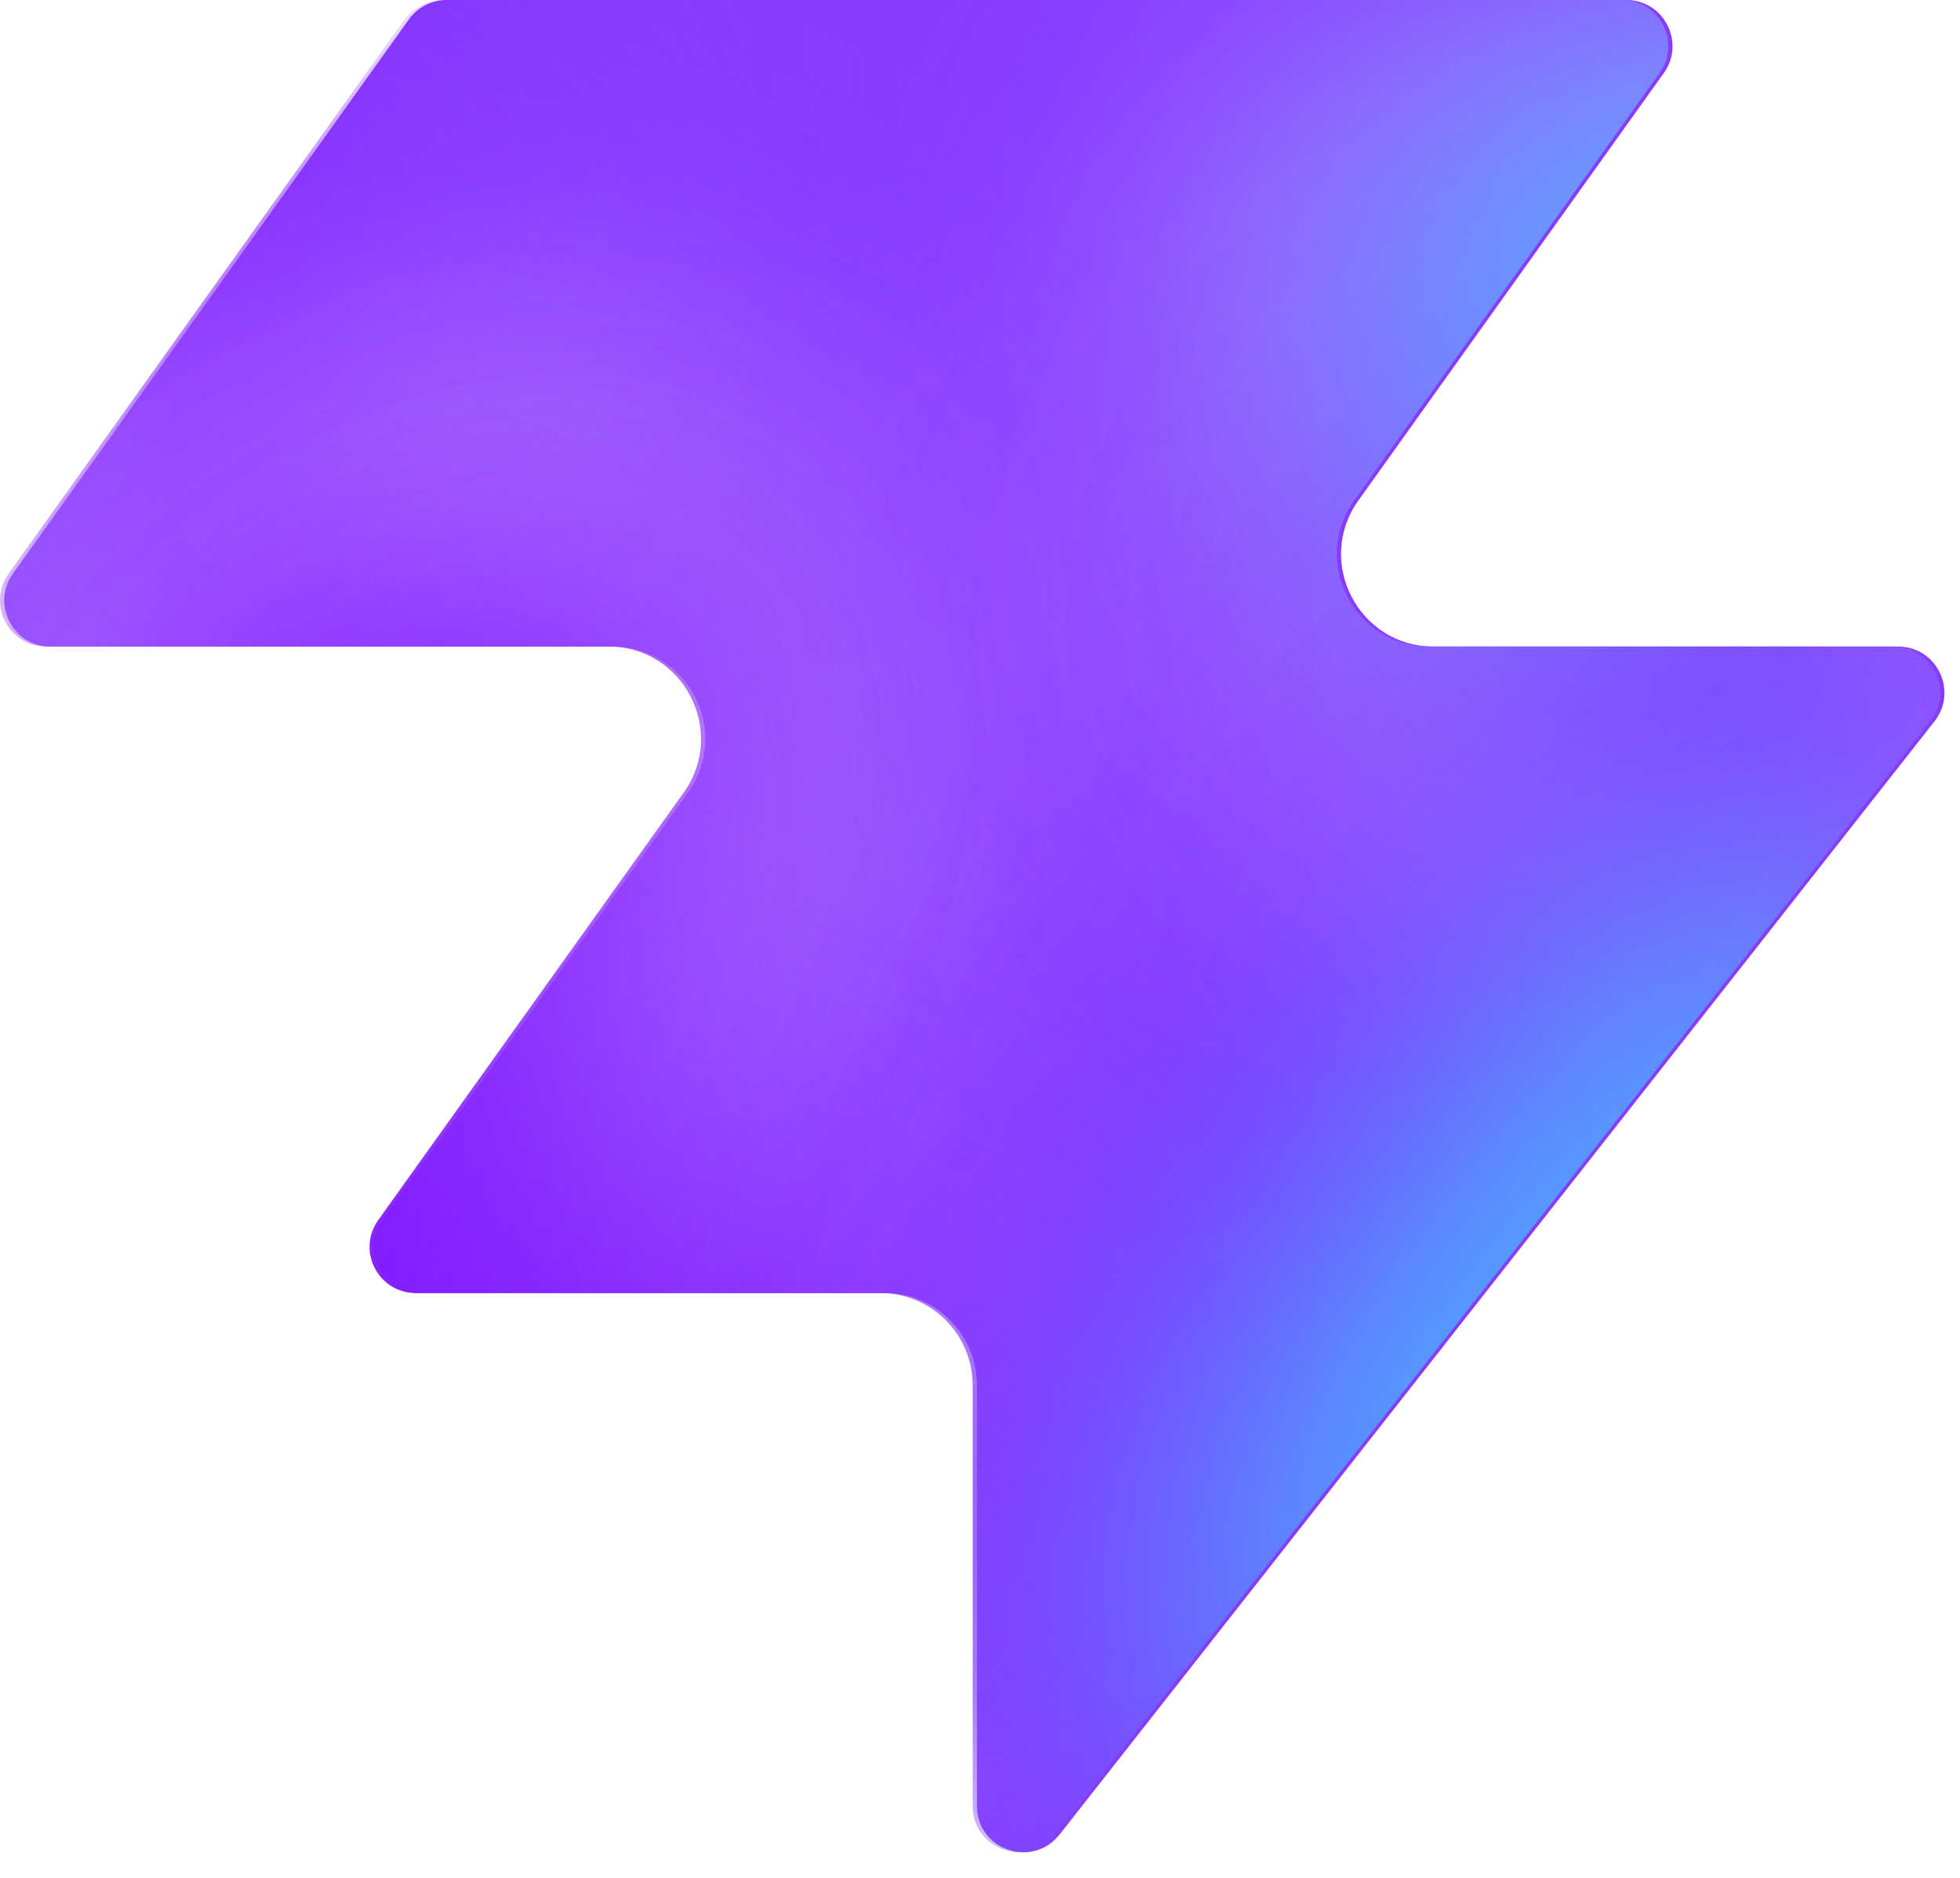
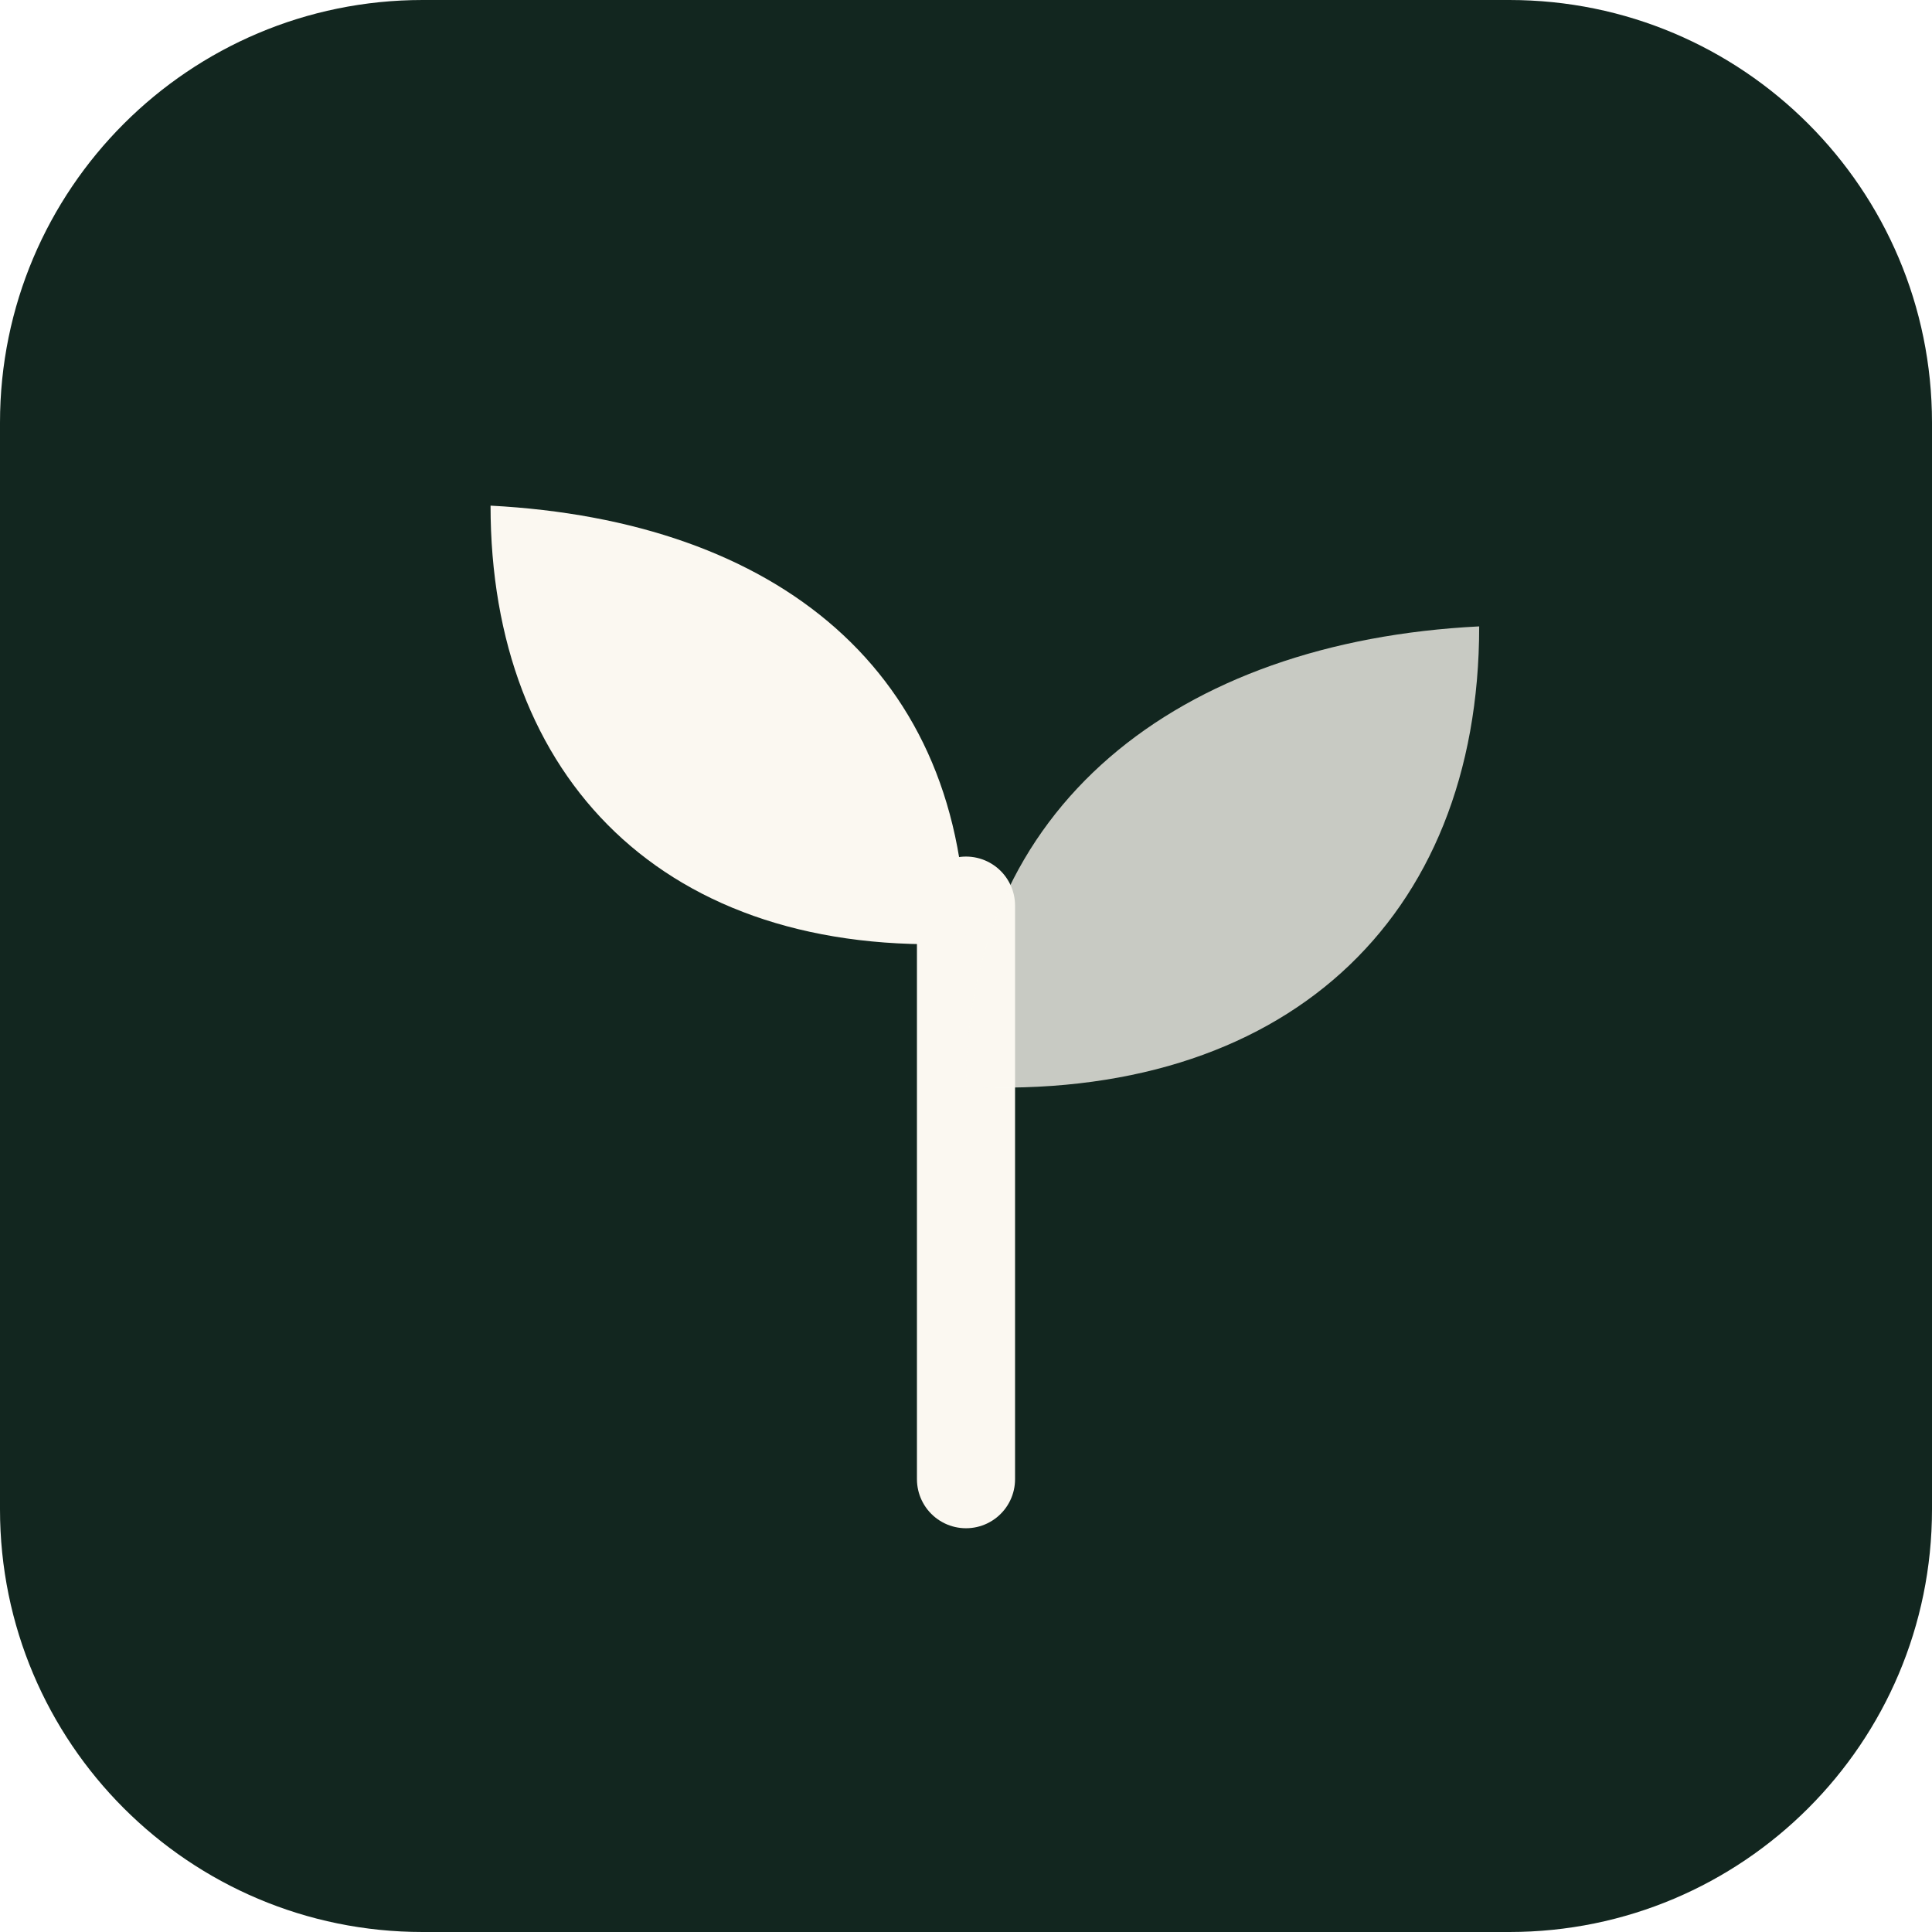
- <svg xmlns="http://www.w3.org/2000/svg" width="48" height="46" fill="none" viewBox="0 0 48 46">
-   <path fill="#863bff" d="M25.946 44.938c-.664.845-2.021.375-2.021-.698V33.937a2.26 2.26 0 0 0-2.262-2.262H10.287c-.92 0-1.456-1.04-.92-1.788l7.48-10.471c1.07-1.497 0-3.578-1.842-3.578H1.237c-.92 0-1.456-1.04-.92-1.788L10.013.474c.214-.297.556-.474.92-.474h28.894c.92 0 1.456 1.04.92 1.788l-7.48 10.471c-1.07 1.498 0 3.579 1.842 3.579h11.377c.943 0 1.473 1.088.89 1.83L25.947 44.94z" style="fill:#863bff;fill:color(display-p3 .525 .23 1);fill-opacity:1" />
-   <mask id="a" width="48" height="46" x="0" y="0" maskUnits="userSpaceOnUse" style="mask-type:alpha">
-     <path fill="#000" d="M25.842 44.938c-.664.844-2.021.375-2.021-.698V33.937a2.26 2.26 0 0 0-2.262-2.262H10.183c-.92 0-1.456-1.04-.92-1.788l7.48-10.471c1.07-1.498 0-3.579-1.842-3.579H1.133c-.92 0-1.456-1.04-.92-1.787L9.91.473c.214-.297.556-.474.92-.474h28.894c.92 0 1.456 1.04.92 1.788l-7.48 10.471c-1.07 1.498 0 3.578 1.842 3.578h11.377c.943 0 1.473 1.088.89 1.832L25.843 44.94z" style="fill:#000;fill-opacity:1" />
-   </mask>
-   <g mask="url(#a)">
-     <g filter="url(#b)">
-       <ellipse cx="5.508" cy="14.704" fill="#ede6ff" rx="5.508" ry="14.704" style="fill:#ede6ff;fill:color(display-p3 .927 .903 1);fill-opacity:1" transform="matrix(.00324 1 1 -.00324 -4.47 31.516)" />
-     </g>
-     <g filter="url(#c)">
-       <ellipse cx="10.399" cy="29.851" fill="#ede6ff" rx="10.399" ry="29.851" style="fill:#ede6ff;fill:color(display-p3 .927 .903 1);fill-opacity:1" transform="matrix(.00324 1 1 -.00324 -39.328 7.883)" />
-     </g>
-     <g filter="url(#d)">
-       <ellipse cx="5.508" cy="30.487" fill="#7e14ff" rx="5.508" ry="30.487" style="fill:#7e14ff;fill:color(display-p3 .492 .077 1);fill-opacity:1" transform="rotate(89.814 -25.913 -14.639)scale(1 -1)" />
-     </g>
-     <g filter="url(#e)">
-       <ellipse cx="5.508" cy="30.599" fill="#7e14ff" rx="5.508" ry="30.599" style="fill:#7e14ff;fill:color(display-p3 .492 .077 1);fill-opacity:1" transform="rotate(89.814 -32.644 -3.334)scale(1 -1)" />
-     </g>
-     <g filter="url(#f)">
-       <ellipse cx="5.508" cy="30.599" fill="#7e14ff" rx="5.508" ry="30.599" style="fill:#7e14ff;fill:color(display-p3 .492 .077 1);fill-opacity:1" transform="matrix(.00324 1 1 -.00324 -34.34 30.47)" />
-     </g>
-     <g filter="url(#g)">
-       <ellipse cx="14.072" cy="22.078" fill="#ede6ff" rx="14.072" ry="22.078" style="fill:#ede6ff;fill:color(display-p3 .927 .903 1);fill-opacity:1" transform="rotate(93.35 24.506 48.493)scale(-1 1)" />
-     </g>
-     <g filter="url(#h)">
-       <ellipse cx="3.47" cy="21.501" fill="#7e14ff" rx="3.47" ry="21.501" style="fill:#7e14ff;fill:color(display-p3 .492 .077 1);fill-opacity:1" transform="rotate(89.009 28.708 47.59)scale(-1 1)" />
-     </g>
-     <g filter="url(#i)">
-       <ellipse cx="3.47" cy="21.501" fill="#7e14ff" rx="3.47" ry="21.501" style="fill:#7e14ff;fill:color(display-p3 .492 .077 1);fill-opacity:1" transform="rotate(89.009 28.708 47.59)scale(-1 1)" />
-     </g>
-     <g filter="url(#j)">
-       <ellipse cx=".387" cy="8.972" fill="#7e14ff" rx="4.407" ry="29.108" style="fill:#7e14ff;fill:color(display-p3 .492 .077 1);fill-opacity:1" transform="rotate(39.51 .387 8.972)" />
-     </g>
-     <g filter="url(#k)">
-       <ellipse cx="47.523" cy="-6.092" fill="#7e14ff" rx="4.407" ry="29.108" style="fill:#7e14ff;fill:color(display-p3 .492 .077 1);fill-opacity:1" transform="rotate(37.892 47.523 -6.092)" />
-     </g>
-     <g filter="url(#l)">
-       <ellipse cx="41.412" cy="6.333" fill="#47bfff" rx="5.971" ry="9.665" style="fill:#47bfff;fill:color(display-p3 .28 .748 1);fill-opacity:1" transform="rotate(37.892 41.412 6.333)" />
-     </g>
-     <g filter="url(#m)">
-       <ellipse cx="-1.879" cy="38.332" fill="#7e14ff" rx="4.407" ry="29.108" style="fill:#7e14ff;fill:color(display-p3 .492 .077 1);fill-opacity:1" transform="rotate(37.892 -1.88 38.332)" />
-     </g>
-     <g filter="url(#n)">
-       <ellipse cx="-1.879" cy="38.332" fill="#7e14ff" rx="4.407" ry="29.108" style="fill:#7e14ff;fill:color(display-p3 .492 .077 1);fill-opacity:1" transform="rotate(37.892 -1.88 38.332)" />
-     </g>
-     <g filter="url(#o)">
-       <ellipse cx="35.651" cy="29.907" fill="#7e14ff" rx="4.407" ry="29.108" style="fill:#7e14ff;fill:color(display-p3 .492 .077 1);fill-opacity:1" transform="rotate(37.892 35.651 29.907)" />
-     </g>
-     <g filter="url(#p)">
-       <ellipse cx="38.418" cy="32.4" fill="#47bfff" rx="5.971" ry="15.297" style="fill:#47bfff;fill:color(display-p3 .28 .748 1);fill-opacity:1" transform="rotate(37.892 38.418 32.4)" />
-     </g>
-   </g>
-   <defs>
-     <filter id="b" width="60.045" height="41.654" x="-19.77" y="16.149" color-interpolation-filters="sRGB" filterUnits="userSpaceOnUse">
-       <feFlood flood-opacity="0" result="BackgroundImageFix" />
-       <feBlend in="SourceGraphic" in2="BackgroundImageFix" result="shape" />
-       <feGaussianBlur result="effect1_foregroundBlur_2002_17158" stdDeviation="7.659" />
-     </filter>
-     <filter id="c" width="90.34" height="51.437" x="-54.613" y="-7.533" color-interpolation-filters="sRGB" filterUnits="userSpaceOnUse">
-       <feFlood flood-opacity="0" result="BackgroundImageFix" />
-       <feBlend in="SourceGraphic" in2="BackgroundImageFix" result="shape" />
-       <feGaussianBlur result="effect1_foregroundBlur_2002_17158" stdDeviation="7.659" />
-     </filter>
-     <filter id="d" width="79.355" height="29.4" x="-49.64" y="2.03" color-interpolation-filters="sRGB" filterUnits="userSpaceOnUse">
-       <feFlood flood-opacity="0" result="BackgroundImageFix" />
-       <feBlend in="SourceGraphic" in2="BackgroundImageFix" result="shape" />
-       <feGaussianBlur result="effect1_foregroundBlur_2002_17158" stdDeviation="4.596" />
-     </filter>
-     <filter id="e" width="79.579" height="29.4" x="-45.045" y="20.029" color-interpolation-filters="sRGB" filterUnits="userSpaceOnUse">
-       <feFlood flood-opacity="0" result="BackgroundImageFix" />
-       <feBlend in="SourceGraphic" in2="BackgroundImageFix" result="shape" />
-       <feGaussianBlur result="effect1_foregroundBlur_2002_17158" stdDeviation="4.596" />
-     </filter>
-     <filter id="f" width="79.579" height="29.4" x="-43.513" y="21.178" color-interpolation-filters="sRGB" filterUnits="userSpaceOnUse">
-       <feFlood flood-opacity="0" result="BackgroundImageFix" />
-       <feBlend in="SourceGraphic" in2="BackgroundImageFix" result="shape" />
-       <feGaussianBlur result="effect1_foregroundBlur_2002_17158" stdDeviation="4.596" />
-     </filter>
-     <filter id="g" width="74.749" height="58.852" x="15.756" y="-17.901" color-interpolation-filters="sRGB" filterUnits="userSpaceOnUse">
-       <feFlood flood-opacity="0" result="BackgroundImageFix" />
-       <feBlend in="SourceGraphic" in2="BackgroundImageFix" result="shape" />
-       <feGaussianBlur result="effect1_foregroundBlur_2002_17158" stdDeviation="7.659" />
-     </filter>
-     <filter id="h" width="61.377" height="25.362" x="23.548" y="2.284" color-interpolation-filters="sRGB" filterUnits="userSpaceOnUse">
-       <feFlood flood-opacity="0" result="BackgroundImageFix" />
-       <feBlend in="SourceGraphic" in2="BackgroundImageFix" result="shape" />
-       <feGaussianBlur result="effect1_foregroundBlur_2002_17158" stdDeviation="4.596" />
-     </filter>
-     <filter id="i" width="61.377" height="25.362" x="23.548" y="2.284" color-interpolation-filters="sRGB" filterUnits="userSpaceOnUse">
-       <feFlood flood-opacity="0" result="BackgroundImageFix" />
-       <feBlend in="SourceGraphic" in2="BackgroundImageFix" result="shape" />
-       <feGaussianBlur result="effect1_foregroundBlur_2002_17158" stdDeviation="4.596" />
-     </filter>
-     <filter id="j" width="56.045" height="63.649" x="-27.636" y="-22.853" color-interpolation-filters="sRGB" filterUnits="userSpaceOnUse">
-       <feFlood flood-opacity="0" result="BackgroundImageFix" />
-       <feBlend in="SourceGraphic" in2="BackgroundImageFix" result="shape" />
-       <feGaussianBlur result="effect1_foregroundBlur_2002_17158" stdDeviation="4.596" />
-     </filter>
-     <filter id="k" width="54.814" height="64.646" x="20.116" y="-38.415" color-interpolation-filters="sRGB" filterUnits="userSpaceOnUse">
-       <feFlood flood-opacity="0" result="BackgroundImageFix" />
-       <feBlend in="SourceGraphic" in2="BackgroundImageFix" result="shape" />
-       <feGaussianBlur result="effect1_foregroundBlur_2002_17158" stdDeviation="4.596" />
-     </filter>
-     <filter id="l" width="33.541" height="35.313" x="24.641" y="-11.323" color-interpolation-filters="sRGB" filterUnits="userSpaceOnUse">
-       <feFlood flood-opacity="0" result="BackgroundImageFix" />
-       <feBlend in="SourceGraphic" in2="BackgroundImageFix" result="shape" />
-       <feGaussianBlur result="effect1_foregroundBlur_2002_17158" stdDeviation="4.596" />
-     </filter>
-     <filter id="m" width="54.814" height="64.646" x="-29.286" y="6.009" color-interpolation-filters="sRGB" filterUnits="userSpaceOnUse">
-       <feFlood flood-opacity="0" result="BackgroundImageFix" />
-       <feBlend in="SourceGraphic" in2="BackgroundImageFix" result="shape" />
-       <feGaussianBlur result="effect1_foregroundBlur_2002_17158" stdDeviation="4.596" />
-     </filter>
-     <filter id="n" width="54.814" height="64.646" x="-29.286" y="6.009" color-interpolation-filters="sRGB" filterUnits="userSpaceOnUse">
-       <feFlood flood-opacity="0" result="BackgroundImageFix" />
-       <feBlend in="SourceGraphic" in2="BackgroundImageFix" result="shape" />
-       <feGaussianBlur result="effect1_foregroundBlur_2002_17158" stdDeviation="4.596" />
-     </filter>
-     <filter id="o" width="54.814" height="64.646" x="8.244" y="-2.416" color-interpolation-filters="sRGB" filterUnits="userSpaceOnUse">
-       <feFlood flood-opacity="0" result="BackgroundImageFix" />
-       <feBlend in="SourceGraphic" in2="BackgroundImageFix" result="shape" />
-       <feGaussianBlur result="effect1_foregroundBlur_2002_17158" stdDeviation="4.596" />
-     </filter>
-     <filter id="p" width="39.409" height="43.623" x="18.713" y="10.588" color-interpolation-filters="sRGB" filterUnits="userSpaceOnUse">
-       <feFlood flood-opacity="0" result="BackgroundImageFix" />
-       <feBlend in="SourceGraphic" in2="BackgroundImageFix" result="shape" />
-       <feGaussianBlur result="effect1_foregroundBlur_2002_17158" stdDeviation="4.596" />
-     </filter>
-   </defs>
+ <svg xmlns="http://www.w3.org/2000/svg" viewBox="0 0 512 512">
+   <rect width="512" height="512" rx="112" fill="#12261F" />
+   <path d="M256 392V240" stroke="#FBF8F1" stroke-width="26" stroke-linecap="round" />
+   <path d="M256 250C256 178 206 138 130 134C130 206 176 254 256 250Z" fill="#FBF8F1" />
+   <path d="M256 288C256 214 312 170 392 166C392 244 340 292 256 288Z" fill="#FBF8F1" fill-opacity=".78" />
</svg>
